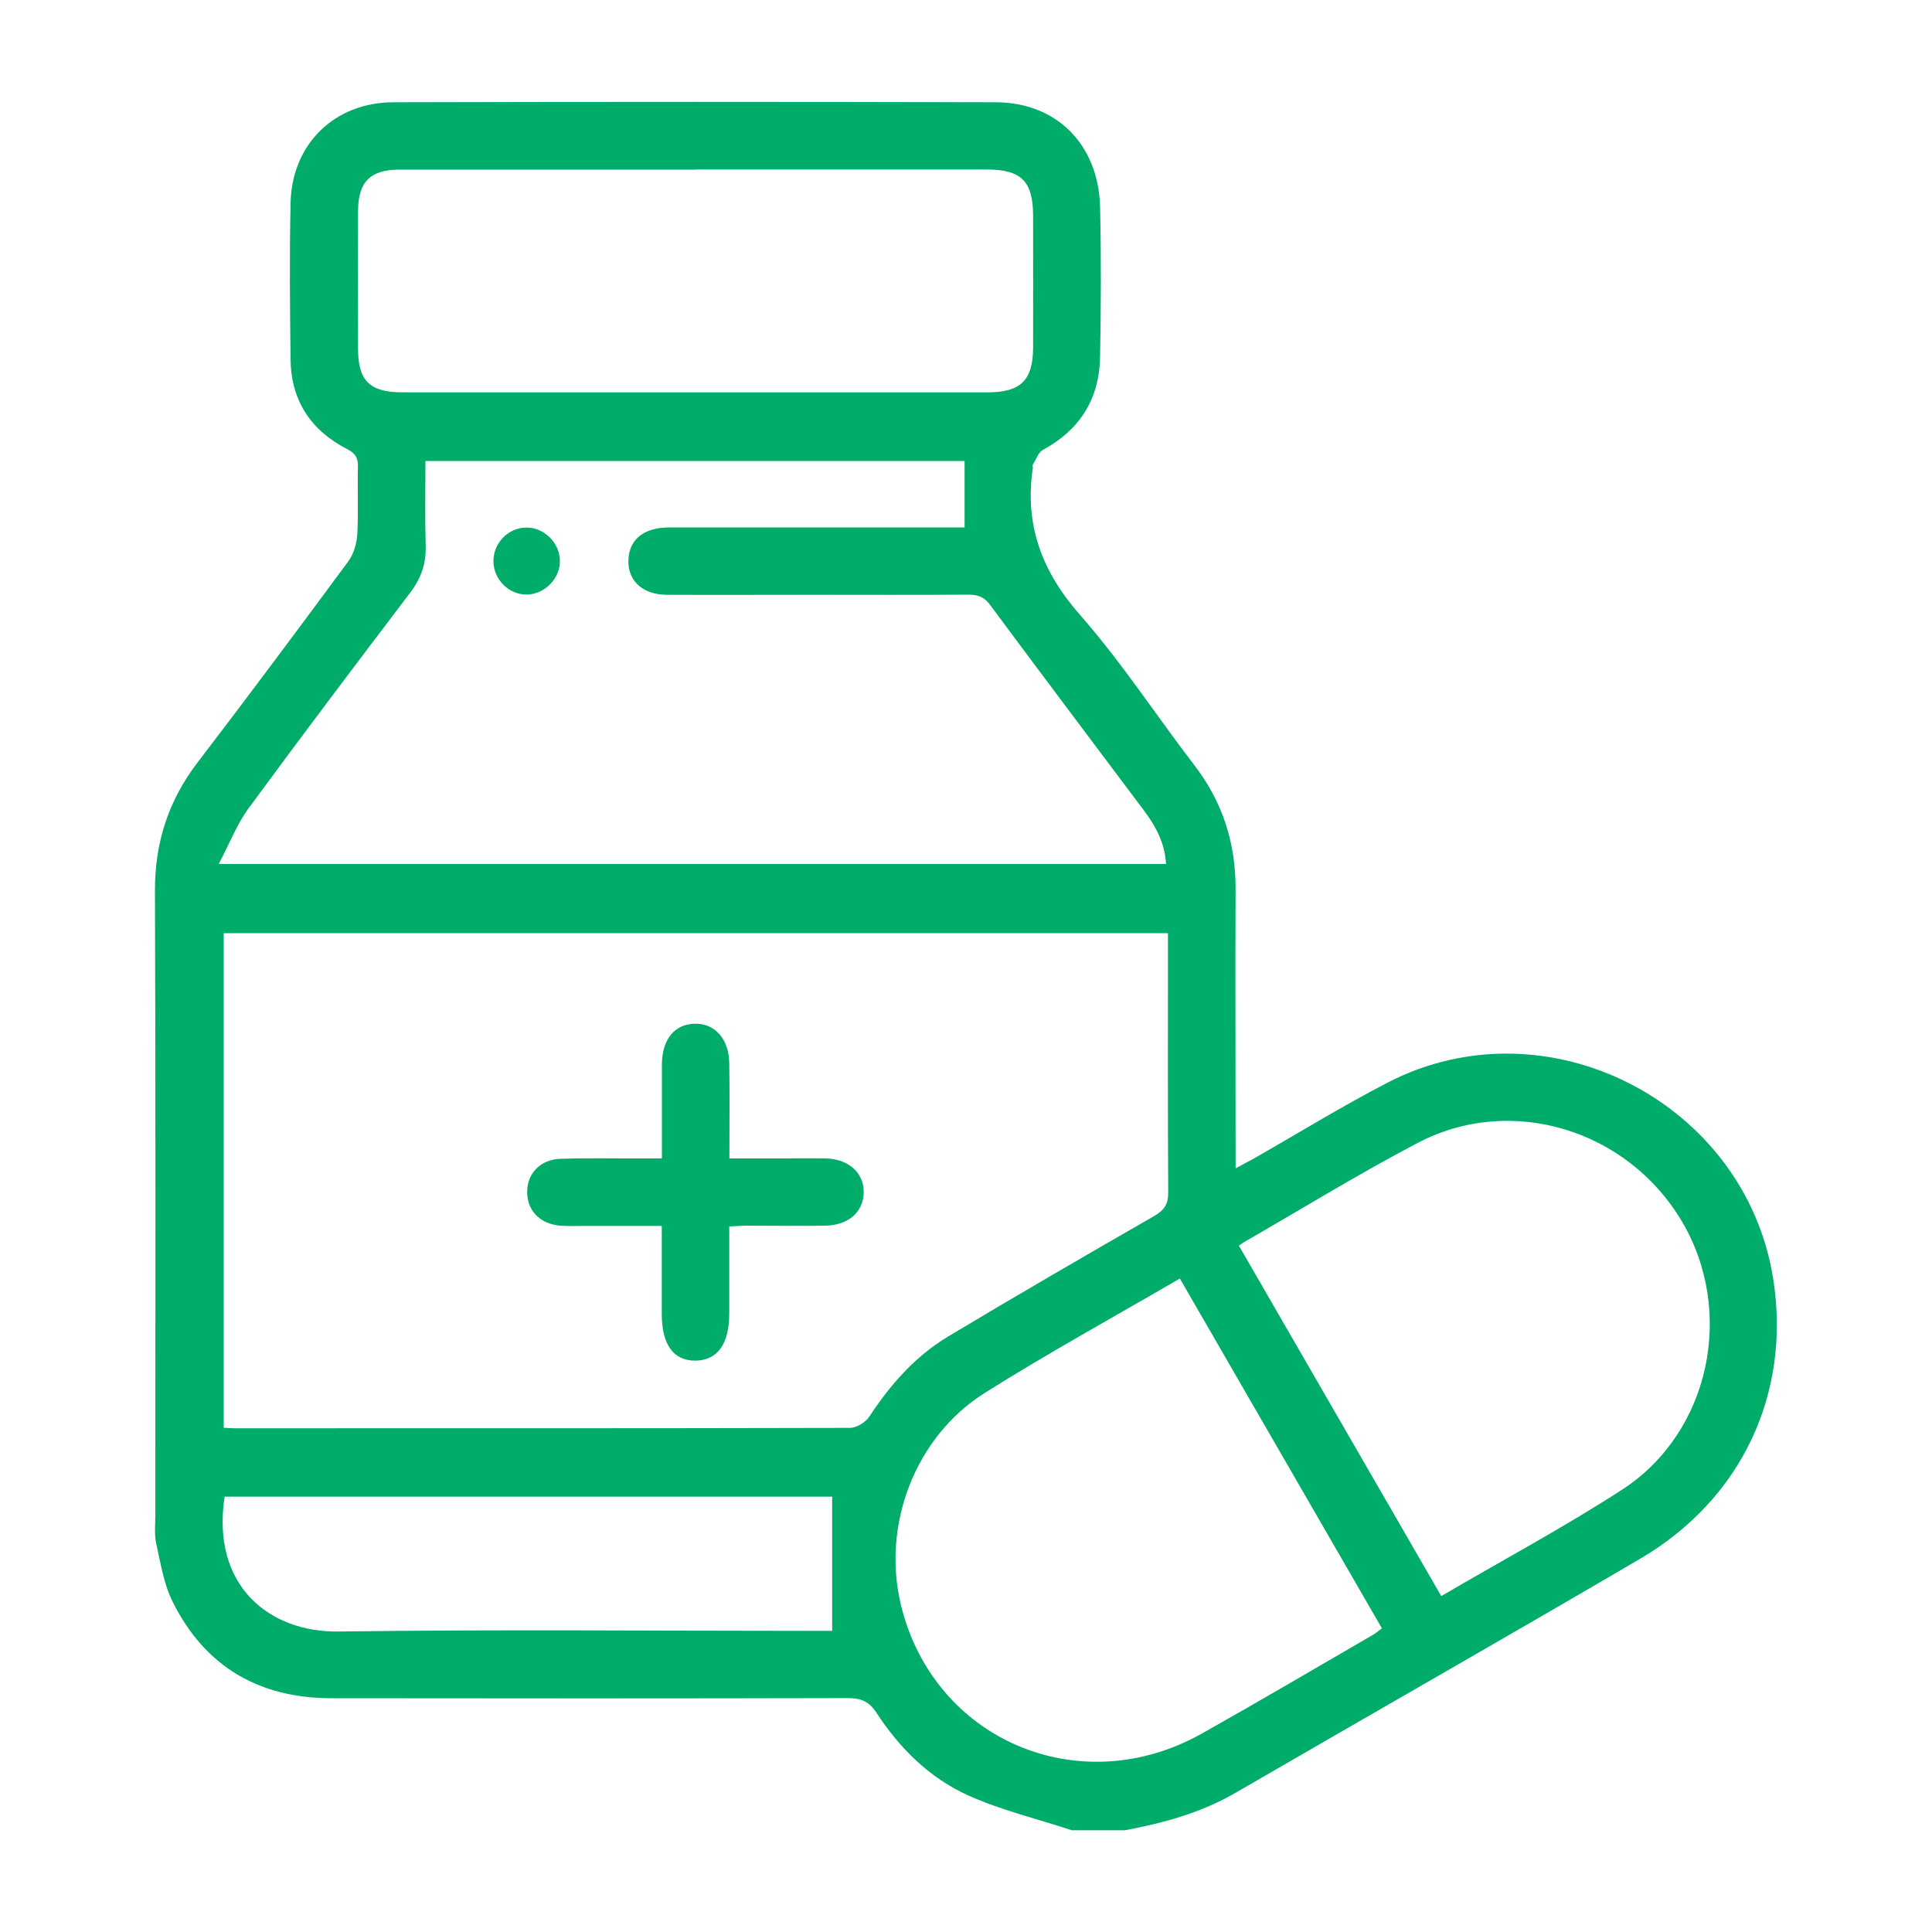
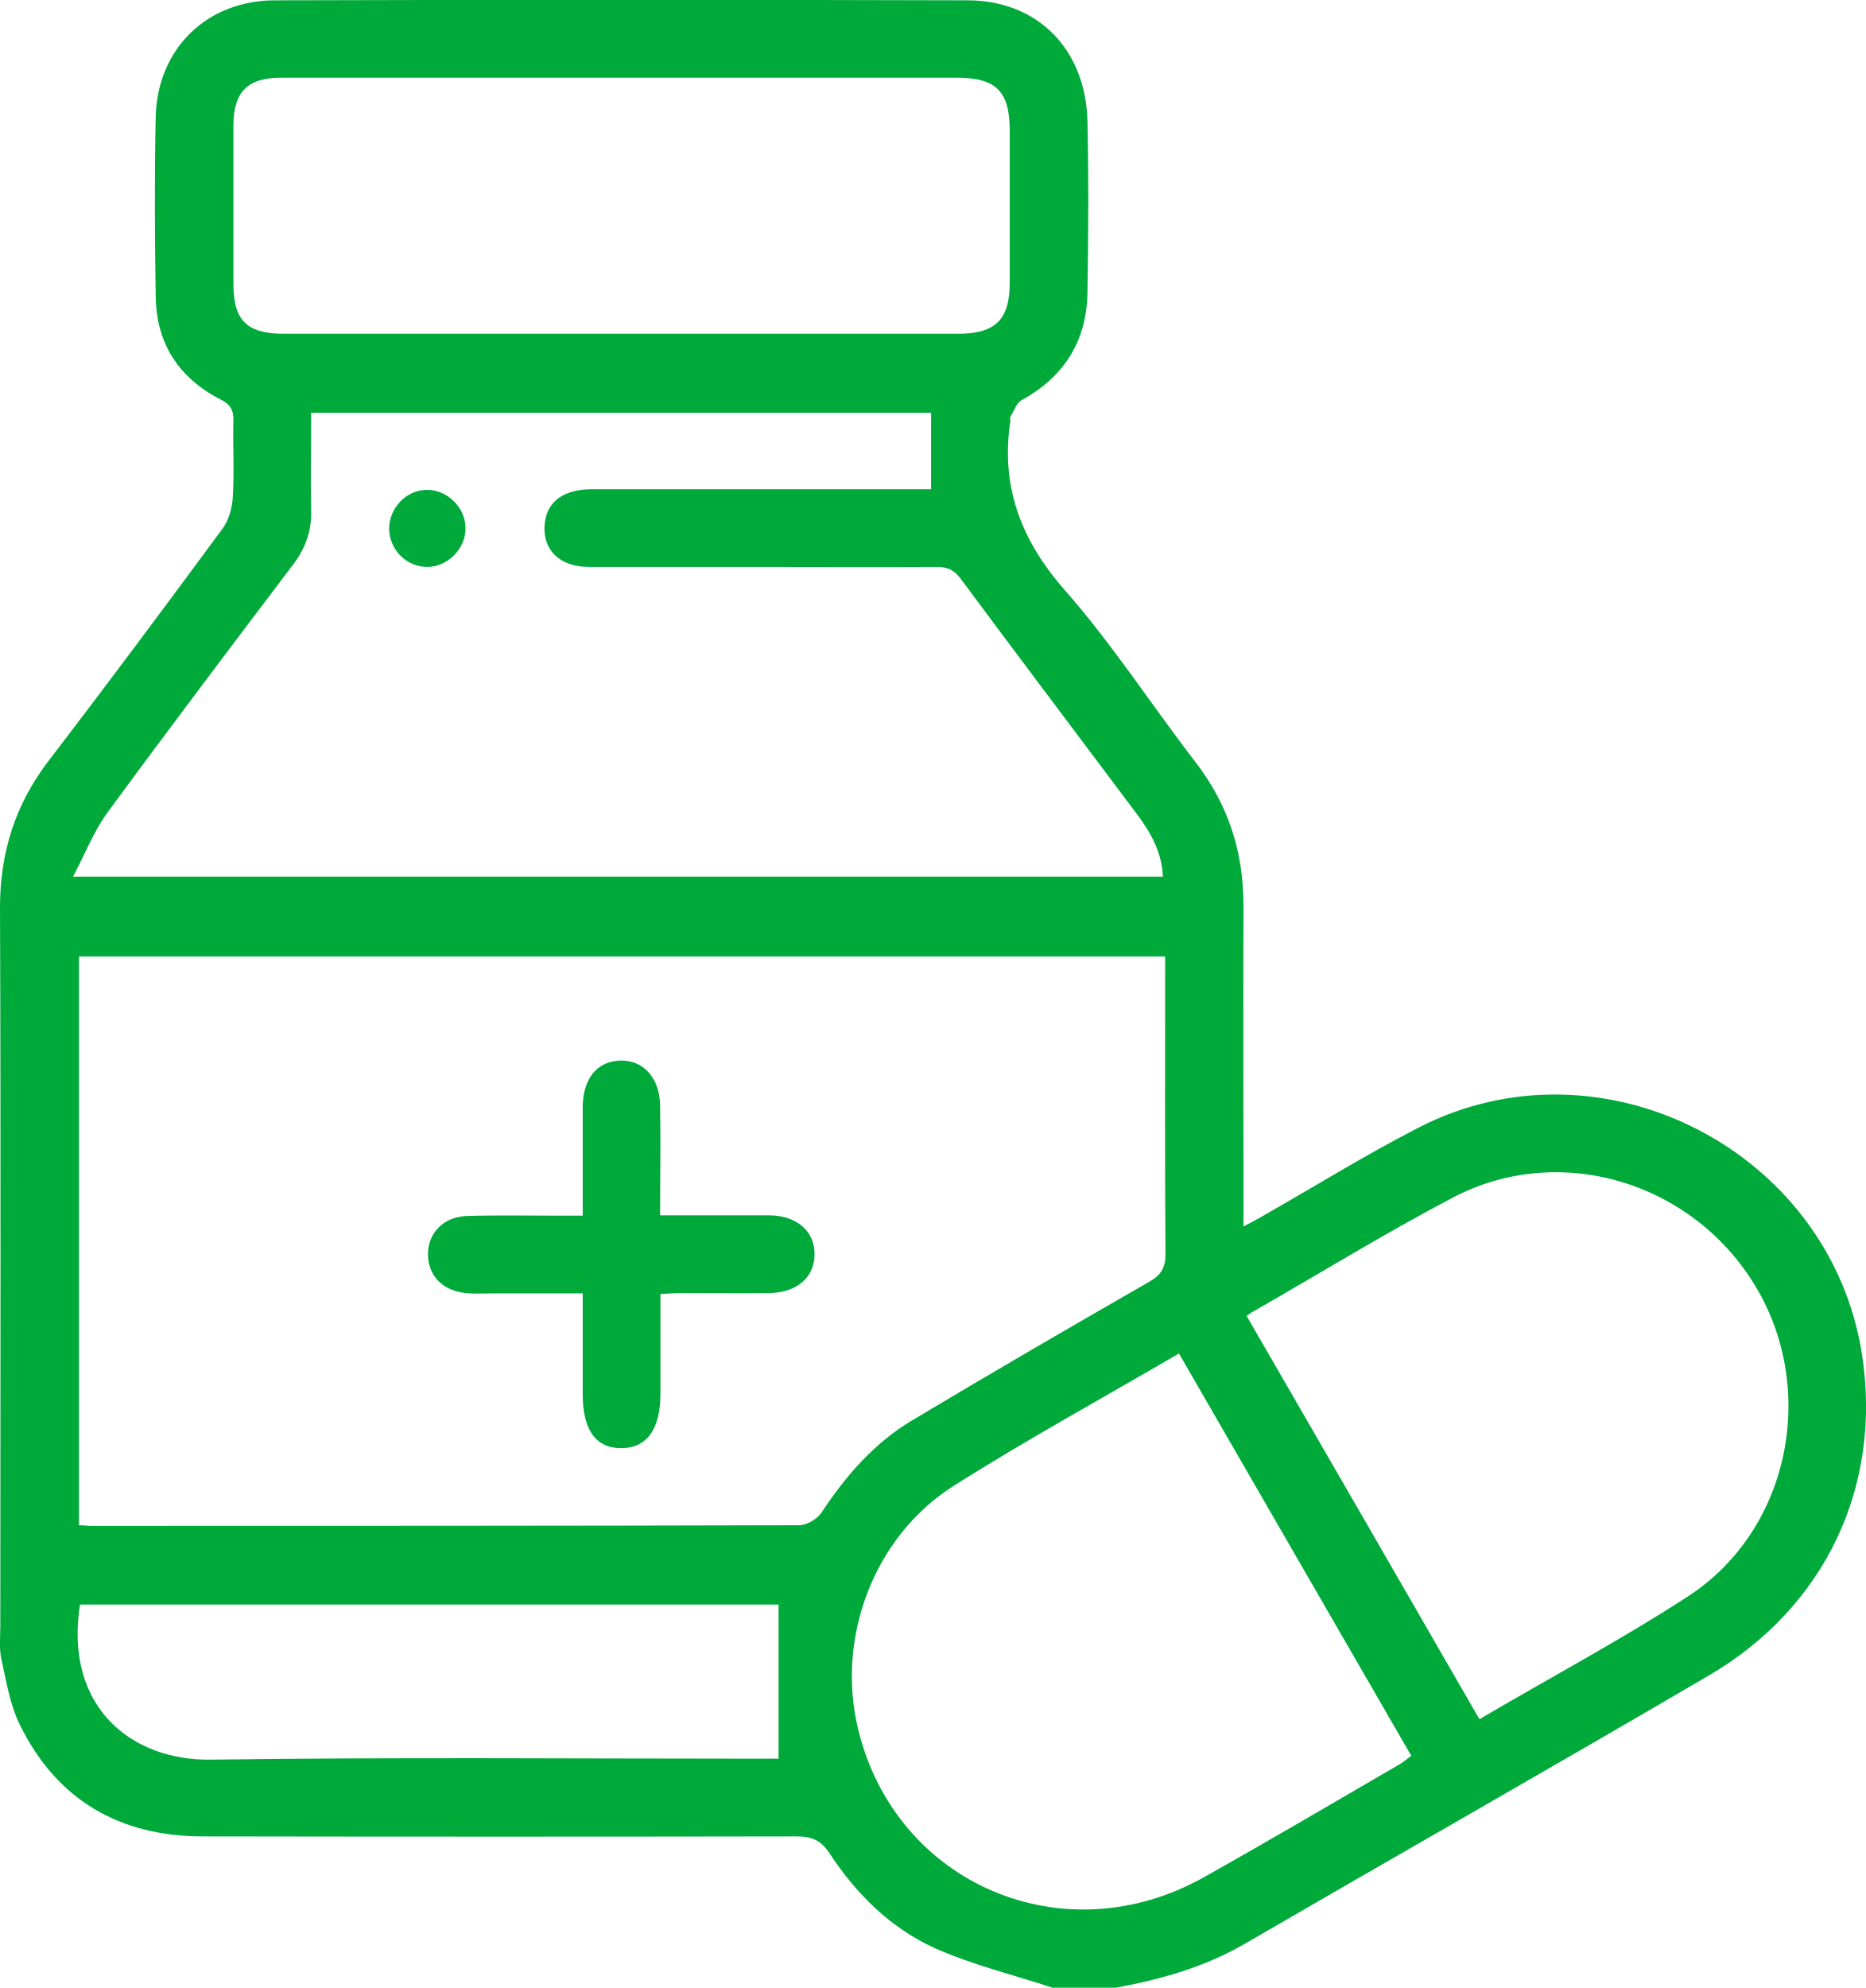
- <svg xmlns="http://www.w3.org/2000/svg" id="uuid-fe8c5249-de31-4468-a93e-49a8d66bb69b" viewBox="0 0 150 150">
+ <svg xmlns="http://www.w3.org/2000/svg" id="Capa_2" data-name="Capa 2" viewBox="0 0 58.59 62.42">
  <defs>
-     <style>.uuid-65e4c70e-339b-4f56-b7d7-1d42acd64a3a{fill:#00ac69;stroke-width:0px;}</style>
+     <style>
+       .cls-1 {
+         fill: #00aa3a;
+         stroke-width: 0px;
+       }
+     </style>
  </defs>
-   <path class="uuid-65e4c70e-339b-4f56-b7d7-1d42acd64a3a" d="m83.15,142.08c-2.67-.88-5.44-1.54-7.99-2.69-2.99-1.35-5.32-3.66-7.11-6.41-.58-.89-1.21-1.14-2.22-1.14-13.36.03-26.73.03-40.09.01-5.61,0-9.83-2.44-12.34-7.5-.68-1.37-.93-2.97-1.27-4.5-.16-.71-.07-1.48-.07-2.22,0-16.15.03-32.31-.03-48.46-.01-3.74,1.04-7,3.3-9.96,3.95-5.16,7.84-10.38,11.7-15.61.43-.58.67-1.4.71-2.13.1-1.74,0-3.49.05-5.24.02-.72-.23-1.05-.87-1.38-2.79-1.44-4.32-3.76-4.36-6.93-.05-4.06-.09-8.12,0-12.18.11-4.55,3.4-7.79,7.98-7.8,15.59-.04,31.18-.04,46.77,0,4.73.01,7.98,3.29,8.1,8.13.09,3.88.07,7.77,0,11.66-.06,3.23-1.56,5.64-4.44,7.2-.36.2-.53.74-.78,1.14-.04.06,0,.17,0,.26-.66,4.41.69,8.03,3.66,11.41,3.22,3.66,5.9,7.79,8.88,11.67,2.19,2.85,3.21,6.03,3.2,9.61-.03,6.68,0,13.36,0,20.04,0,.48,0,.95,0,1.65.57-.31.98-.52,1.38-.74,3.49-1.99,6.91-4.1,10.47-5.94,12.33-6.35,27.73,1.54,29.89,15.26,1.4,8.88-2.43,17.1-10.34,21.74-10.43,6.11-20.93,12.09-31.38,18.15-2.68,1.56-5.6,2.36-8.61,2.92h-4.19Zm-65.78-31.23c.36.02.58.04.79.04,15.94,0,31.88.01,47.82-.03.52,0,1.22-.43,1.51-.87,1.63-2.48,3.56-4.68,6.1-6.21,5.31-3.19,10.67-6.29,16.04-9.38.77-.45,1.08-.93,1.07-1.84-.04-6.29-.02-12.58-.02-18.86,0-.42,0-.83,0-1.25H17.37v38.39Zm-.39-43.77h73.55c-.09-1.66-.82-2.97-1.75-4.2-3.98-5.31-7.97-10.6-11.92-15.93-.49-.66-1.02-.79-1.77-.78-4.02.03-8.03.01-12.05.01-3.75,0-7.51.02-11.26,0-2.01-.01-3.18-1.23-2.97-2.98.18-1.44,1.3-2.25,3.17-2.25,7.16,0,14.32,0,21.48,0,.46,0,.92,0,1.43,0v-5.16h-41.86c0,2.25-.04,4.43.02,6.6.04,1.38-.36,2.52-1.2,3.62-4.22,5.56-8.43,11.13-12.56,16.76-.9,1.23-1.46,2.7-2.31,4.31Zm74.63,32.18c-5.16,3.01-10.26,5.8-15.16,8.89-5.43,3.42-8,10.29-6.5,16.47,2.54,10.46,13.85,15.31,23.35,9.98,4.45-2.5,8.85-5.09,13.26-7.65.25-.14.47-.33.73-.53-5.23-9.06-10.42-18.04-15.69-27.16ZM54.06,13.17c-7.69,0-15.37,0-23.06,0-2.24,0-3.19.95-3.2,3.19-.02,3.58-.01,7.16,0,10.74,0,2.47.92,3.36,3.44,3.36,15.15,0,30.31,0,45.46,0,2.54,0,3.5-.94,3.51-3.46.01-3.41,0-6.81,0-10.22,0-2.71-.91-3.62-3.61-3.62-7.51,0-15.02,0-22.54,0Zm42.13,83.55c5.24,9.07,10.44,18.07,15.71,27.2,4.76-2.79,9.53-5.34,14.05-8.27,6.83-4.43,8.79-13.85,4.61-20.86-4.24-7.11-13.26-9.86-20.5-6.05-4.59,2.41-9.01,5.13-13.51,7.72-.11.06-.21.15-.37.26Zm-31.57,19.48H17.44c-1.06,6.94,3.49,10.55,8.86,10.47,12.35-.17,24.71-.05,37.06-.05h1.25v-10.42Z" />
-   <path class="uuid-65e4c70e-339b-4f56-b7d7-1d42acd64a3a" d="m56.62,95.24c0,2.29,0,4.51,0,6.72,0,2.38-.91,3.65-2.61,3.68-1.71.02-2.63-1.23-2.63-3.62,0-2.22,0-4.44,0-6.84-2.09,0-4.08,0-6.07,0-.61,0-1.23.03-1.83-.02-1.57-.14-2.56-1.19-2.55-2.62,0-1.43,1.02-2.52,2.59-2.57,2.09-.07,4.19-.02,6.29-.03.47,0,.94,0,1.58,0,0-2.24,0-4.36,0-6.49,0-.31,0-.61,0-.92.05-1.87,1-3.01,2.54-3.05,1.55-.04,2.66,1.16,2.69,3.06.04,2.4.01,4.8.01,7.4,1.44,0,2.81,0,4.19,0,1.09,0,2.18-.02,3.27,0,1.8.04,2.98,1.11,2.97,2.63-.02,1.53-1.19,2.57-3.01,2.59-2.01.03-4.02,0-6.02,0-.43,0-.85.04-1.4.06Z" />
-   <path class="uuid-65e4c70e-339b-4f56-b7d7-1d42acd64a3a" d="m43.47,43.52c.03,1.38-1.16,2.61-2.55,2.64-1.39.03-2.59-1.15-2.61-2.56-.02-1.42,1.13-2.62,2.53-2.64,1.38-.03,2.61,1.17,2.63,2.56Z" />
+   <g id="Capa_1-2" data-name="Capa 1">
+     <g>
+       <path class="cls-1" d="M33.08,62.42c-1.24-.41-2.53-.72-3.72-1.25-1.39-.63-2.47-1.7-3.31-2.98-.27-.41-.56-.53-1.03-.53-6.22.01-12.43.01-18.65,0-2.61,0-4.58-1.14-5.74-3.49-.32-.64-.43-1.38-.59-2.09-.07-.33-.03-.69-.03-1.03,0-7.52.02-15.03-.01-22.55,0-1.74.48-3.25,1.54-4.63,1.84-2.4,3.65-4.83,5.44-7.26.2-.27.31-.65.33-.99.05-.81,0-1.62.02-2.44,0-.33-.11-.49-.41-.64-1.3-.67-2.01-1.75-2.03-3.22-.03-1.89-.04-3.78,0-5.67C4.95,1.53,6.49.02,8.62.01c7.25-.02,14.51-.02,21.76,0,2.2,0,3.71,1.53,3.77,3.78.04,1.81.03,3.62,0,5.42-.03,1.5-.73,2.62-2.06,3.35-.17.09-.25.35-.36.53-.02.03,0,.08,0,.12-.31,2.05.32,3.73,1.7,5.31,1.5,1.7,2.74,3.63,4.13,5.43,1.02,1.33,1.49,2.81,1.49,4.47-.01,3.11,0,6.22,0,9.32,0,.22,0,.44,0,.77.27-.14.46-.24.64-.35,1.62-.92,3.21-1.91,4.87-2.76,5.74-2.95,12.9.72,13.91,7.1.65,4.13-1.13,7.96-4.81,10.11-4.85,2.84-9.74,5.62-14.6,8.44-1.25.72-2.61,1.1-4.01,1.36h-1.95ZM2.48,47.89c.17,0,.27.02.37.02,7.42,0,14.83,0,22.25-.02.24,0,.57-.2.7-.4.76-1.15,1.65-2.18,2.84-2.89,2.47-1.48,4.97-2.93,7.46-4.36.36-.21.5-.43.5-.85-.02-2.93-.01-5.85-.01-8.78,0-.19,0-.39,0-.58H2.48v17.86ZM2.3,27.53h34.22c-.03-.77-.38-1.38-.81-1.96-1.85-2.47-3.71-4.93-5.55-7.41-.23-.31-.48-.37-.82-.36-1.87.01-3.74,0-5.61,0-1.75,0-3.49,0-5.24,0-.94,0-1.48-.57-1.38-1.39.08-.67.6-1.05,1.48-1.05,3.33,0,6.66,0,9.99,0,.21,0,.43,0,.66,0v-2.4H9.77c0,1.05-.02,2.06,0,3.07.02.64-.17,1.17-.56,1.69-1.96,2.59-3.92,5.18-5.84,7.8-.42.57-.68,1.26-1.08,2.01ZM37.02,42.5c-2.4,1.4-4.77,2.7-7.05,4.14-2.53,1.59-3.72,4.79-3.02,7.66,1.18,4.86,6.45,7.12,10.86,4.64,2.07-1.16,4.12-2.37,6.17-3.56.11-.07.22-.16.34-.25-2.43-4.21-4.85-8.39-7.3-12.64ZM19.55,2.44c-3.58,0-7.15,0-10.73,0-1.04,0-1.48.44-1.49,1.48,0,1.67,0,3.33,0,5,0,1.15.43,1.56,1.6,1.56,7.05,0,14.1,0,21.15,0,1.18,0,1.63-.44,1.63-1.61,0-1.58,0-3.17,0-4.75,0-1.26-.42-1.68-1.68-1.68-3.49,0-6.99,0-10.48,0ZM39.15,41.32c2.44,4.22,4.86,8.41,7.31,12.66,2.21-1.3,4.43-2.48,6.54-3.85,3.18-2.06,4.09-6.44,2.15-9.71-1.97-3.31-6.17-4.59-9.54-2.81-2.13,1.12-4.19,2.39-6.29,3.59-.05.03-.1.07-.17.12ZM24.46,50.38H2.51c-.5,3.23,1.63,4.91,4.12,4.87,5.75-.08,11.5-.03,17.24-.03h.58v-4.85Z" />
+       <path class="cls-1" d="M20.74,40.63c0,1.07,0,2.1,0,3.13,0,1.11-.42,1.7-1.22,1.71-.8.01-1.22-.57-1.22-1.68,0-1.03,0-2.06,0-3.18-.97,0-1.9,0-2.82,0-.28,0-.57.02-.85-.01-.73-.07-1.19-.55-1.19-1.22,0-.66.48-1.17,1.21-1.2.97-.03,1.95-.01,2.92-.01.22,0,.44,0,.73,0,0-1.04,0-2.03,0-3.02,0-.14,0-.28,0-.43.02-.87.46-1.4,1.18-1.42.72-.02,1.24.54,1.25,1.42.02,1.12,0,2.23,0,3.44.67,0,1.31,0,1.95,0,.51,0,1.02,0,1.52,0,.84.02,1.39.51,1.38,1.23,0,.71-.55,1.19-1.4,1.21-.93.01-1.87,0-2.8,0-.2,0-.4.02-.65.03Z" />
+       <path class="cls-1" d="M14.62,16.57c.01.64-.54,1.22-1.19,1.23-.65.01-1.2-.53-1.21-1.19,0-.66.53-1.22,1.18-1.23.64-.01,1.21.55,1.22,1.19Z" />
+     </g>
+   </g>
</svg>
